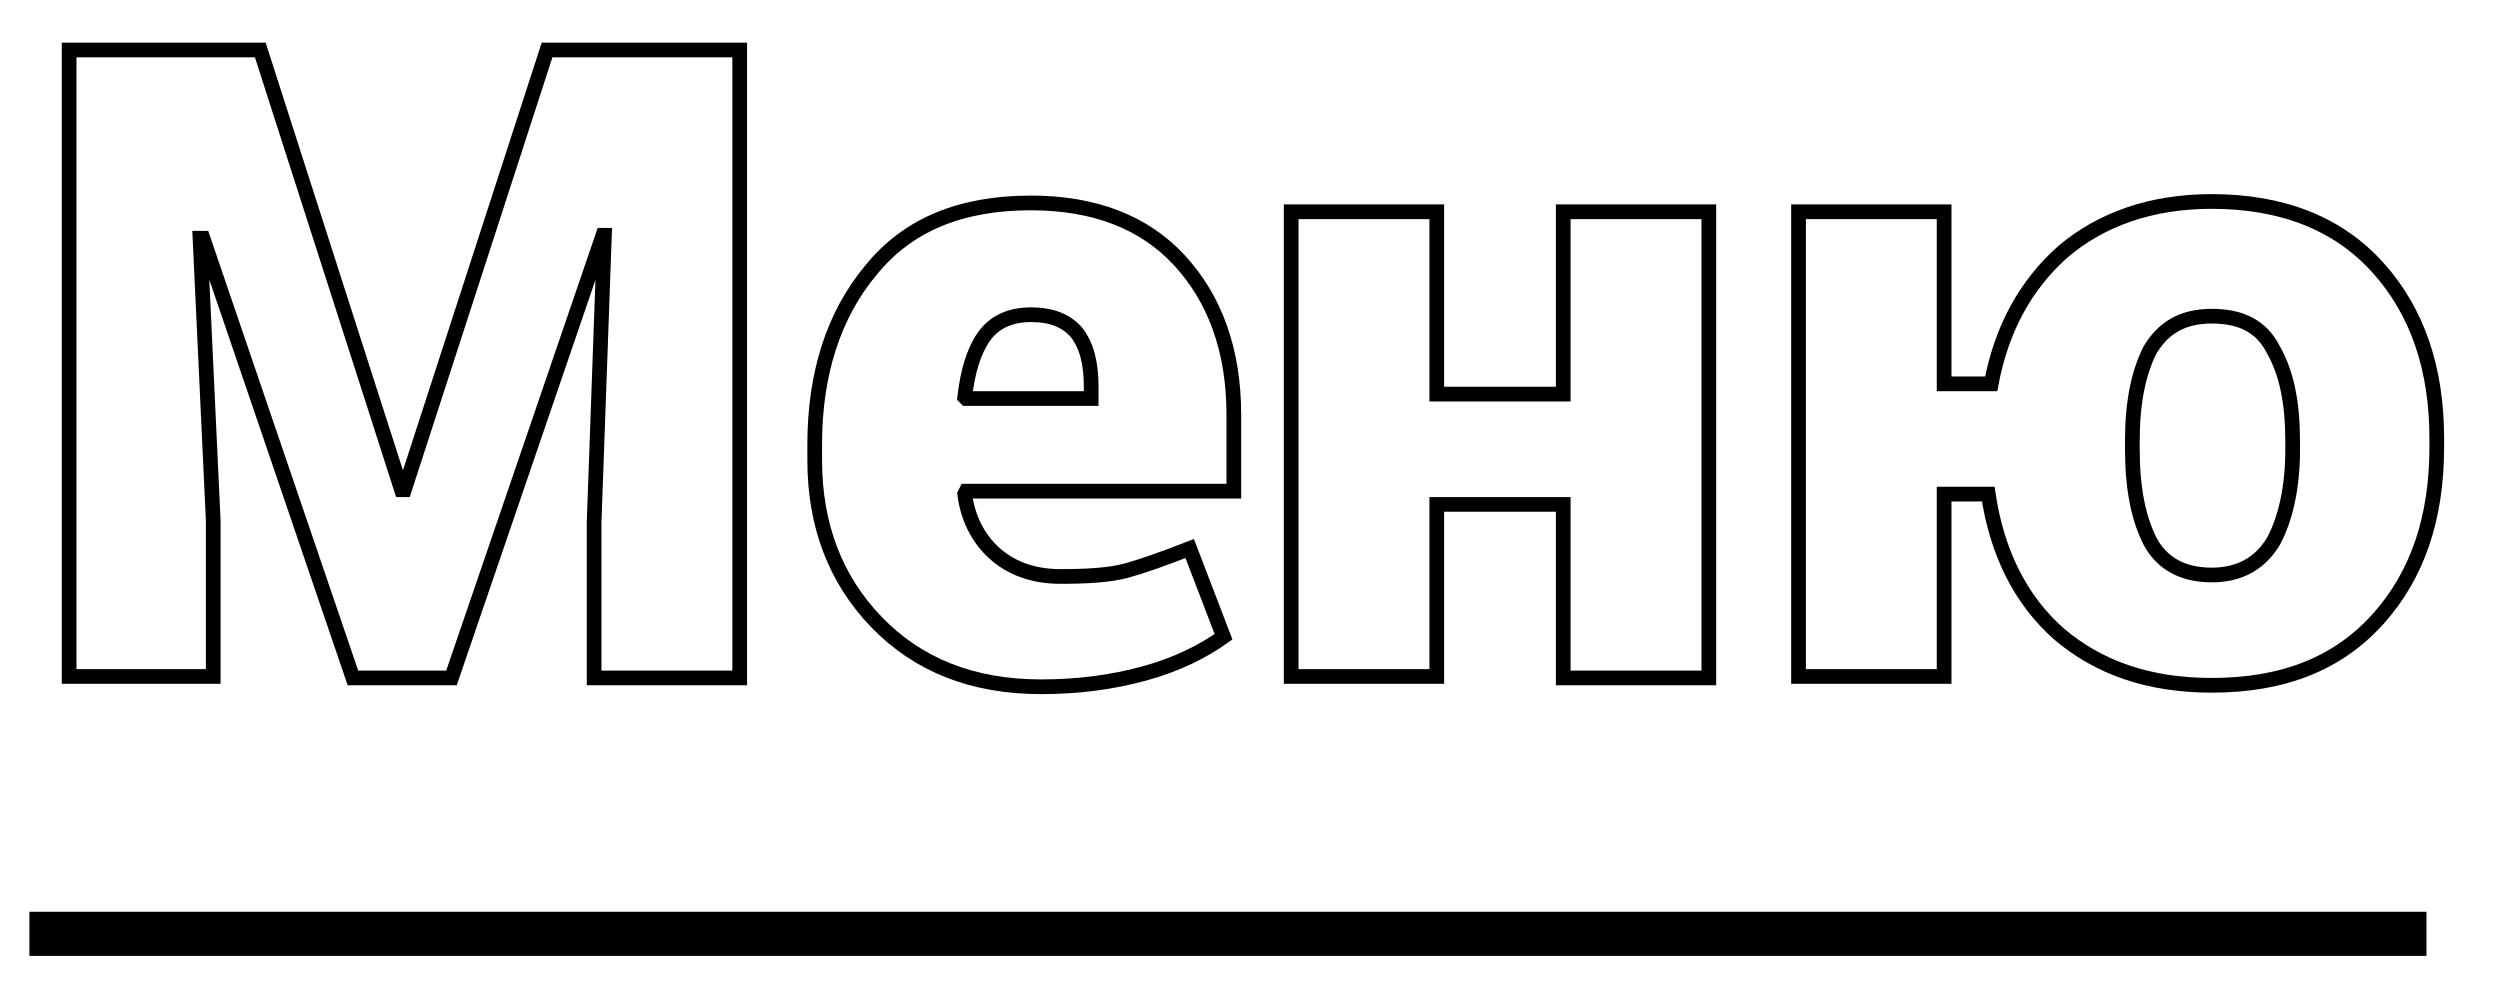
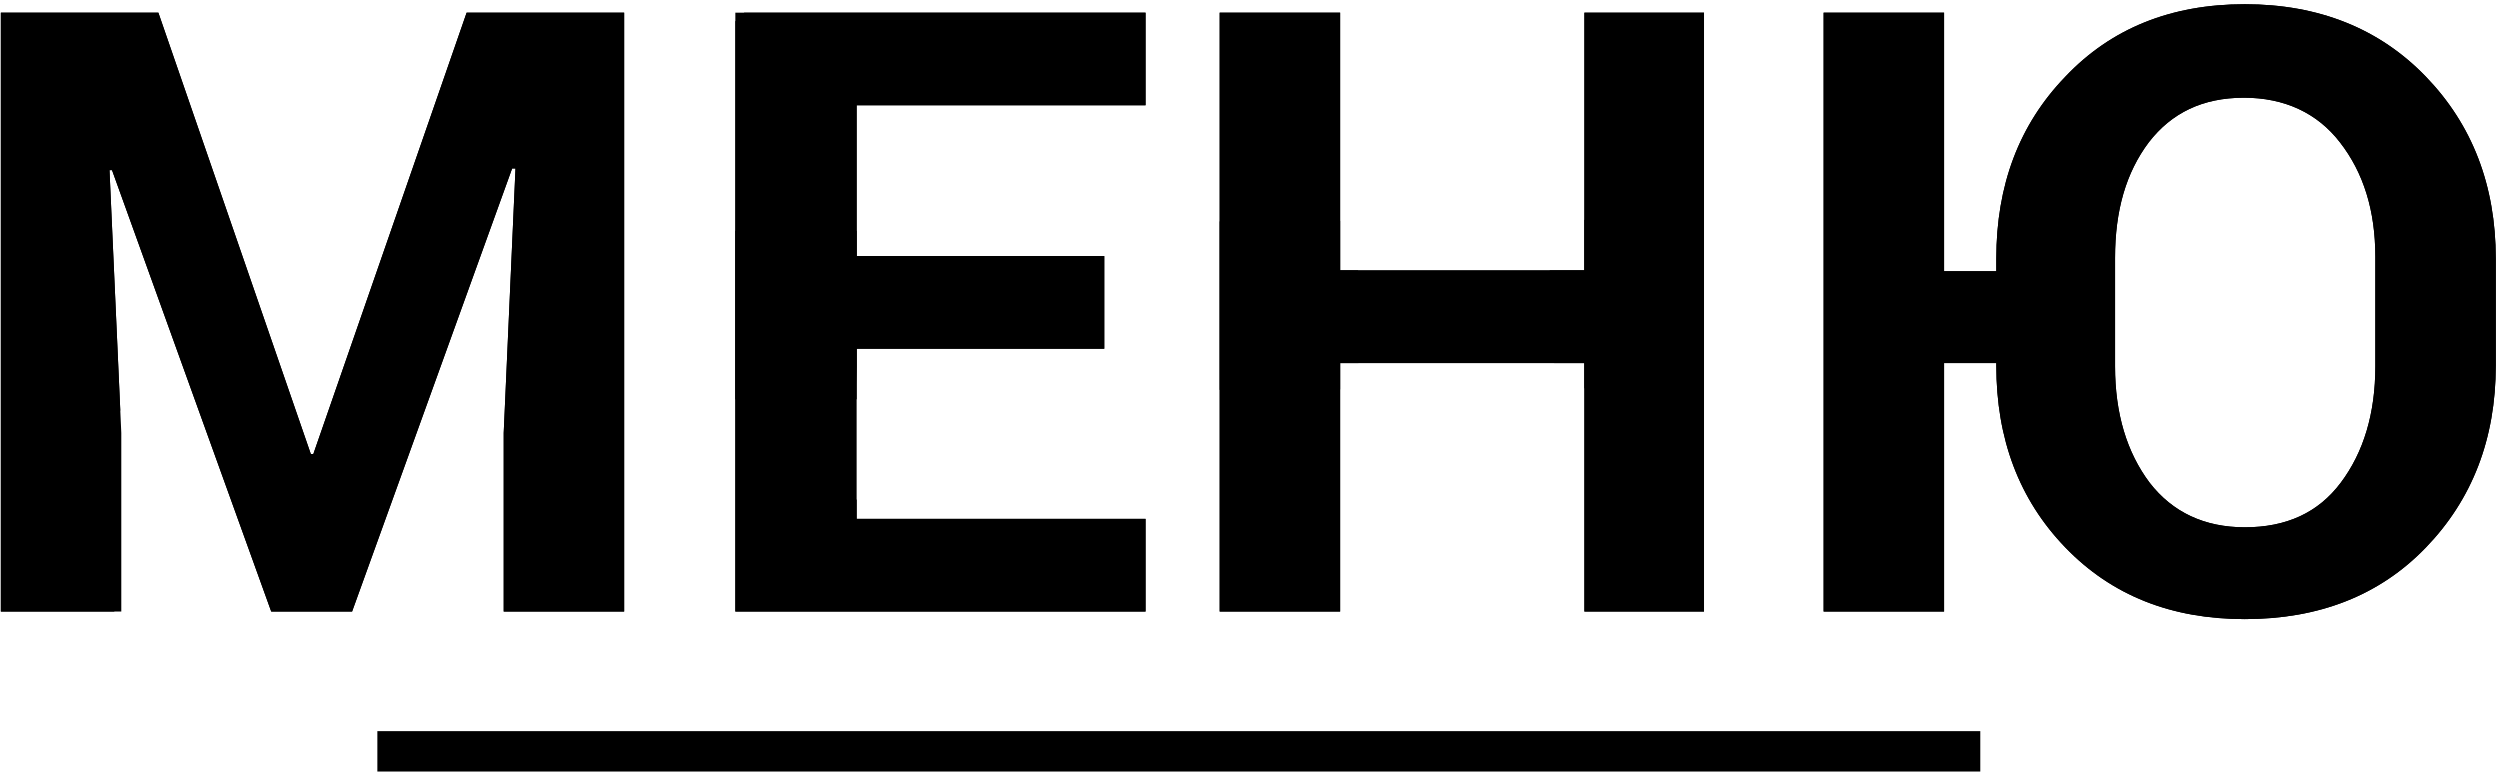
- <svg xmlns="http://www.w3.org/2000/svg" version="1.1" id="Слой_1" x="0px" y="0px" viewBox="0 0 170 67" style="enable-background:new 0 0 170 67;" xml:space="preserve">
+ <svg xmlns="http://www.w3.org/2000/svg" xmlns:xlink="http://www.w3.org/1999/xlink" version="1.1" id="Слой_1" x="0px" y="0px" viewBox="0 0 296.8 91.8" style="enable-background:new 0 0 296.8 91.8;" xml:space="preserve">
  <style type="text/css">
- 	.st0{fill:none;stroke:#000000;stroke-linecap:round;stroke-miterlimit:5;}
- 	.st1{fill:none;stroke:#000000;stroke-width:3;stroke-linecap:square;stroke-miterlimit:5;}
+ 	.st0{clip-path:url(#SVGID_2_);}
+ 	.st1{fill:none;stroke:#000000;stroke-width:3;stroke-miterlimit:10;}
+ 	.st2{clip-path:url(#SVGID_4_);fill:none;}
+ 	.st3{clip-path:url(#SVGID_6_);fill:none;stroke:#000000;stroke-width:20;stroke-miterlimit:10;}
+ 	.st4{clip-path:url(#SVGID_8_);fill:none;stroke:#000000;stroke-width:20;stroke-miterlimit:10;}
+ 	.st5{clip-path:url(#SVGID_10_);fill:none;stroke:#000000;stroke-width:20;stroke-miterlimit:10;}
+ 	.st6{clip-path:url(#SVGID_12_);fill:none;stroke:#000000;stroke-width:20;stroke-miterlimit:10;}
+ 	.st7{clip-path:url(#SVGID_14_);fill:none;stroke:#000000;stroke-width:20;stroke-miterlimit:10;}
+ 	.st8{clip-path:url(#SVGID_16_);fill:none;stroke:#000000;stroke-width:20;stroke-miterlimit:10;}
+ 	.st9{clip-path:url(#SVGID_18_);fill:none;stroke:#000000;stroke-width:20;stroke-miterlimit:10;}
+ 	.st10{clip-path:url(#SVGID_20_);fill:none;stroke:#000000;stroke-width:20;stroke-miterlimit:10;}
+ 	.st11{clip-path:url(#SVGID_22_);fill:none;stroke:#000000;stroke-width:20;stroke-miterlimit:10;}
+ 	.st12{clip-path:url(#SVGID_24_);fill:none;stroke:#000000;stroke-width:20;stroke-miterlimit:10;}
</style>
  <g>
-     <path class="st0" d="M17.7,3.4l9.6,29.9h0.2l9.7-29.9h13.1v42.7h-9.9V35.5L41.1,16L41,16L30.7,46.1H24L13.8,16.2l-0.2,0l0.9,19.2   v10.6H4.7V3.4H17.7z" />
-     <path class="st0" d="M70.8,46.7c-4.7,0-8.4-1.5-11.2-4.4s-4.2-6.6-4.2-11v-1.1c0-4.8,1.3-8.8,3.8-11.8c2.5-3.1,6.1-4.6,10.9-4.6   c4.3,0,7.7,1.3,10.1,3.9c2.4,2.6,3.7,6.1,3.7,10.5v5.2H65.7l-0.1,0.2c0.2,1.6,0.9,3,2,4c1.1,1,2.6,1.6,4.5,1.6   c1.9,0,3.4-0.1,4.5-0.4c1.1-0.3,2.5-0.8,4.3-1.5l2.3,6c-1.4,1-3.2,1.9-5.4,2.5S73.3,46.7,70.8,46.7z M70.1,21.4   c-1.4,0-2.5,0.5-3.2,1.5c-0.7,1-1.1,2.4-1.3,4.1l0.1,0.1h8.5v-0.8c0-1.6-0.3-2.8-1-3.7C72.5,21.8,71.5,21.4,70.1,21.4z" />
-     <path class="st0" d="M116.2,46.1h-9.9V34.3h-8.6v11.7h-9.9V14.4h9.9v12.4h8.6V14.4h9.9V46.1z" />
-     <path class="st0" d="M132.4,26.1h3c0.7-3.7,2.3-6.7,4.9-9c2.6-2.2,6-3.4,10.1-3.4c4.8,0,8.6,1.5,11.3,4.5c2.7,3,4,6.9,4,11.6v0.6   c0,4.8-1.3,8.7-4,11.7s-6.4,4.5-11.3,4.5c-4.3,0-7.7-1.2-10.4-3.5c-2.6-2.3-4.2-5.5-4.8-9.5h-3v12.4h-9.9V14.4h9.9V26.1z M145,30.5   c0,2.7,0.4,4.7,1.2,6.3c0.8,1.5,2.2,2.3,4.2,2.3c1.9,0,3.3-0.8,4.2-2.3c0.8-1.5,1.3-3.6,1.3-6.2v-0.6c0-2.6-0.4-4.6-1.3-6.2   c-0.8-1.6-2.2-2.3-4.2-2.3c-2,0-3.3,0.8-4.2,2.3c-0.8,1.6-1.2,3.6-1.2,6.2V30.5z" />
+     <defs>
+       <path id="SVGID_1_" d="M136.1,61.6h-34.4V41.4h29.4v-11h-29.4V12.5h34.3v-11H87.3v71.1h48.7V61.6z M159.1,43.1h29v29.5h14.2V1.5    h-14.2v30.6h-29V1.5h-14.3v71.1h14.3V43.1z M61.2,20l-1.4,31.4v21.2h14.3V1.5H55.4L37.2,53.9h-0.3L18.8,1.5H0.1v71.1h14.3V51.4    L13,20.2h0.3l18.9,52.4h9.6l19-52.6H61.2z M44.8,91.6h190.3v-4.8H44.8V91.6z M288,9.1c-5.5-5.7-12.7-8.6-21.5-8.6    s-15.9,2.9-21.3,8.6c-5.5,5.7-8.2,12.9-8.2,21.6v1.5h-6.2V1.5h-14.3v71.1h14.3V43.1h6.2v0.3c0,8.7,2.7,15.9,8.2,21.6    s12.6,8.5,21.3,8.5c8.8,0,16-2.8,21.5-8.5s8.3-12.9,8.3-21.6V30.7C296.3,22,293.5,14.8,288,9.1z M282,43.5    c0,5.6-1.4,10.2-4.1,13.8c-2.7,3.6-6.5,5.3-11.4,5.3c-4.8,0-8.6-1.8-11.3-5.3c-2.7-3.6-4.1-8.2-4.1-13.8V30.6    c0-5.6,1.3-10.1,4-13.7c2.7-3.5,6.4-5.3,11.3-5.3c4.8,0,8.7,1.8,11.4,5.3c2.8,3.6,4.2,8.1,4.2,13.6V43.5z" />
+     </defs>
+     <clipPath id="SVGID_2_">
+       <use xlink:href="#SVGID_1_" style="overflow:visible;" />
+     </clipPath>
+     <g class="st0">
+       <path class="st1" d="M18.8,1.8l18.1,52.4h0.3L55.4,1.8h18.7v71.1H59.8V51.7l1.4-31.4h-0.3l-19,52.6h-9.6L13.3,20.5H13l1.4,31.2    v21.2H0.1V1.8H18.8z" />
+       <path class="st1" d="M131.1,41.7h-29.4V62h34.4v11H87.4V1.8H136v11h-34.3v17.9h29.4V41.7z" />
+       <path class="st1" d="M202.3,72.9h-14.2V43.4h-29v29.5h-14.3V1.8h14.3v30.6h29V1.8h14.2V72.9z" />
+       <path class="st1" d="M296.3,43.8c0,8.7-2.8,15.9-8.3,21.6s-12.7,8.5-21.5,8.5s-15.9-2.8-21.3-8.5c-5.5-5.7-8.2-12.9-8.2-21.6v-0.3    h-6.2V73h-14.3V1.8h14.3v30.6h6.2V31c0-8.7,2.7-15.9,8.2-21.6s12.6-8.6,21.3-8.6c8.8,0,16,2.9,21.5,8.6s8.3,12.9,8.3,21.6V43.8z     M282,30.9c0-5.5-1.4-10.1-4.2-13.6c-2.8-3.6-6.6-5.3-11.4-5.3c-4.9,0-8.6,1.8-11.3,5.3c-2.7,3.5-4,8.1-4,13.7v12.9    c0,5.6,1.4,10.2,4.1,13.8c2.7,3.6,6.5,5.3,11.3,5.3c4.9,0,8.7-1.8,11.4-5.3c2.7-3.6,4.1-8.2,4.1-13.8V30.9z" />
+     </g>
  </g>
-   <line class="st1" x1="3.5" y1="63.5" x2="163.5" y2="63.5" />
+   <g>
+     <defs>
+       <path id="SVGID_3_" d="M136.1,61.6h-34.4V41.4h29.4v-11h-29.4V12.5h34.3v-11H87.3v71.1h48.7V61.6z M159.1,43.1h29v29.5h14.2V1.5    h-14.2v30.6h-29V1.5h-14.3v71.1h14.3V43.1z M61.2,20l-1.4,31.4v21.2h14.3V1.5H55.4L37.2,53.9h-0.3L18.8,1.5H0.1v71.1h14.3V51.4    L13,20.2h0.3l18.9,52.4h9.6l19-52.6H61.2z M44.8,91.6h190.3v-4.8H44.8V91.6z M288,9.1c-5.5-5.7-12.7-8.6-21.5-8.6    s-15.9,2.9-21.3,8.6c-5.5,5.7-8.2,12.9-8.2,21.6v1.5h-6.2V1.5h-14.3v71.1h14.3V43.1h6.2v0.3c0,8.7,2.7,15.9,8.2,21.6    s12.6,8.5,21.3,8.5c8.8,0,16-2.8,21.5-8.5s8.3-12.9,8.3-21.6V30.7C296.3,22,293.5,14.8,288,9.1z M282,43.5    c0,5.6-1.4,10.2-4.1,13.8c-2.7,3.6-6.5,5.3-11.4,5.3c-4.8,0-8.6-1.8-11.3-5.3c-2.7-3.6-4.1-8.2-4.1-13.8V30.6    c0-5.6,1.3-10.1,4-13.7c2.7-3.5,6.4-5.3,11.3-5.3c4.8,0,8.7,1.8,11.4,5.3c2.8,3.6,4.2,8.1,4.2,13.6V43.5z" />
+     </defs>
+     <clipPath id="SVGID_4_">
+       <use xlink:href="#SVGID_3_" style="overflow:visible;" />
+     </clipPath>
+     <rect x="44.8" y="87" class="st2" width="190.3" height="4.8" />
+   </g>
+   <g>
+     <defs>
+       <path id="SVGID_5_" d="M136.1,61.6h-34.4V41.4h29.4v-11h-29.4V12.5h34.3v-11H87.3v71.1h48.7V61.6z M159.1,43.1h29v29.5h14.2V1.5    h-14.2v30.6h-29V1.5h-14.3v71.1h14.3V43.1z M61.2,20l-1.4,31.4v21.2h14.3V1.5H55.4L37.2,53.9h-0.3L18.8,1.5H0.1v71.1h14.3V51.4    L13,20.2h0.3l18.9,52.4h9.6l19-52.6H61.2z M44.8,91.6h190.3v-4.8H44.8V91.6z M288,9.1c-5.5-5.7-12.7-8.6-21.5-8.6    s-15.9,2.9-21.3,8.6c-5.5,5.7-8.2,12.9-8.2,21.6v1.5h-6.2V1.5h-14.3v71.1h14.3V43.1h6.2v0.3c0,8.7,2.7,15.9,8.2,21.6    s12.6,8.5,21.3,8.5c8.8,0,16-2.8,21.5-8.5s8.3-12.9,8.3-21.6V30.7C296.3,22,293.5,14.8,288,9.1z M282,43.5    c0,5.6-1.4,10.2-4.1,13.8c-2.7,3.6-6.5,5.3-11.4,5.3c-4.8,0-8.6-1.8-11.3-5.3c-2.7-3.6-4.1-8.2-4.1-13.8V30.6    c0-5.6,1.3-10.1,4-13.7c2.7-3.5,6.4-5.3,11.3-5.3c4.8,0,8.7,1.8,11.4,5.3c2.8,3.6,4.2,8.1,4.2,13.6V43.5z" />
+     </defs>
+     <clipPath id="SVGID_6_">
+       <use xlink:href="#SVGID_5_" style="overflow:visible;" />
+     </clipPath>
+     <path class="st3" d="M3.5,81.7c0.1-9.8,0.2-24.1,0-41.5C3,4.7,1.5-10.3,4-10.8c6-1.1,24.2,86.9,34,85.5c2.8-0.4,3.1-7.6,6-23   c4.7-25.5,14-61.3,18.5-61c3.1,0.2,6.1,17.8,6.5,88" />
+   </g>
+   <g>
+     <defs>
+       <path id="SVGID_7_" d="M136.1,61.6h-34.4V41.4h29.4v-11h-29.4V12.5h34.3v-11H87.3v71.1h48.7V61.6z M159.1,43.1h29v29.5h14.2V1.5    h-14.2v30.6h-29V1.5h-14.3v71.1h14.3V43.1z M61.2,20l-1.4,31.4v21.2h14.3V1.5H55.4L37.2,53.9h-0.3L18.8,1.5H0.1v71.1h14.3V51.4    L13,20.2h0.3l18.9,52.4h9.6l19-52.6H61.2z M44.8,91.6h190.3v-4.8H44.8V91.6z M288,9.1c-5.5-5.7-12.7-8.6-21.5-8.6    s-15.9,2.9-21.3,8.6c-5.5,5.7-8.2,12.9-8.2,21.6v1.5h-6.2V1.5h-14.3v71.1h14.3V43.1h6.2v0.3c0,8.7,2.7,15.9,8.2,21.6    s12.6,8.5,21.3,8.5c8.8,0,16-2.8,21.5-8.5s8.3-12.9,8.3-21.6V30.7C296.3,22,293.5,14.8,288,9.1z M282,43.5    c0,5.6-1.4,10.2-4.1,13.8c-2.7,3.6-6.5,5.3-11.4,5.3c-4.8,0-8.6-1.8-11.3-5.3c-2.7-3.6-4.1-8.2-4.1-13.8V30.6    c0-5.6,1.3-10.1,4-13.7c2.7-3.5,6.4-5.3,11.3-5.3c4.8,0,8.7,1.8,11.4,5.3c2.8,3.6,4.2,8.1,4.2,13.6V43.5z" />
+     </defs>
+     <clipPath id="SVGID_8_">
+       <use xlink:href="#SVGID_7_" style="overflow:visible;" />
+     </clipPath>
+     <path class="st4" d="M150.9-5.8" />
+   </g>
+   <g>
+     <defs>
+       <path id="SVGID_9_" d="M136.1,61.6h-34.4V41.4h29.4v-11h-29.4V12.5h34.3v-11H87.3v71.1h48.7V61.6z M159.1,43.1h29v29.5h14.2V1.5    h-14.2v30.6h-29V1.5h-14.3v71.1h14.3V43.1z M61.2,20l-1.4,31.4v21.2h14.3V1.5H55.4L37.2,53.9h-0.3L18.8,1.5H0.1v71.1h14.3V51.4    L13,20.2h0.3l18.9,52.4h9.6l19-52.6H61.2z M44.8,91.6h190.3v-4.8H44.8V91.6z M288,9.1c-5.5-5.7-12.7-8.6-21.5-8.6    s-15.9,2.9-21.3,8.6c-5.5,5.7-8.2,12.9-8.2,21.6v1.5h-6.2V1.5h-14.3v71.1h14.3V43.1h6.2v0.3c0,8.7,2.7,15.9,8.2,21.6    s12.6,8.5,21.3,8.5c8.8,0,16-2.8,21.5-8.5s8.3-12.9,8.3-21.6V30.7C296.3,22,293.5,14.8,288,9.1z M282,43.5    c0,5.6-1.4,10.2-4.1,13.8c-2.7,3.6-6.5,5.3-11.4,5.3c-4.8,0-8.6-1.8-11.3-5.3c-2.7-3.6-4.1-8.2-4.1-13.8V30.6    c0-5.6,1.3-10.1,4-13.7c2.7-3.5,6.4-5.3,11.3-5.3c4.8,0,8.7,1.8,11.4,5.3c2.8,3.6,4.2,8.1,4.2,13.6V43.5z" />
+     </defs>
+     <clipPath id="SVGID_10_">
+       <use xlink:href="#SVGID_9_" style="overflow:visible;" />
+     </clipPath>
+     <path class="st5" d="M222.4-8.8c1.3,65,1.1,84.5,0.5,84.5c-0.8,0-4.4-33.8,6.8-38.5c4.3-1.8,8.9,1.3,12.7-2   c3.2-2.8,1.4-6.8,3.5-12.5c0.3-0.7,5.9-15.5,15.5-17.5c10.3-2.1,23.4,10.9,26.5,24.5c3.7,16-5.6,36.4-18.5,38s-27-15.9-27-32.5   c0-11.2,6.4-19.3,9-22.3" />
+   </g>
+   <g>
+     <defs>
+       <path id="SVGID_11_" d="M136.1,61.6h-34.4V41.4h29.4v-11h-29.4V12.5h34.3v-11H87.3v71.1h48.7V61.6z M159.1,43.1h29v29.5h14.2V1.5    h-14.2v30.6h-29V1.5h-14.3v71.1h14.3V43.1z M61.2,20l-1.4,31.4v21.2h14.3V1.5H55.4L37.2,53.9h-0.3L18.8,1.5H0.1v71.1h14.3V51.4    L13,20.2h0.3l18.9,52.4h9.6l19-52.6H61.2z M44.8,91.6h190.3v-4.8H44.8V91.6z M288,9.1c-5.5-5.7-12.7-8.6-21.5-8.6    s-15.9,2.9-21.3,8.6c-5.5,5.7-8.2,12.9-8.2,21.6v1.5h-6.2V1.5h-14.3v71.1h14.3V43.1h6.2v0.3c0,8.7,2.7,15.9,8.2,21.6    s12.6,8.5,21.3,8.5c8.8,0,16-2.8,21.5-8.5s8.3-12.9,8.3-21.6V30.7C296.3,22,293.5,14.8,288,9.1z M282,43.5    c0,5.6-1.4,10.2-4.1,13.8c-2.7,3.6-6.5,5.3-11.4,5.3c-4.8,0-8.6-1.8-11.3-5.3c-2.7-3.6-4.1-8.2-4.1-13.8V30.6    c0-5.6,1.3-10.1,4-13.7c2.7-3.5,6.4-5.3,11.3-5.3c4.8,0,8.7,1.8,11.4,5.3c2.8,3.6,4.2,8.1,4.2,13.6V43.5z" />
+     </defs>
+     <clipPath id="SVGID_12_">
+       <use xlink:href="#SVGID_11_" style="overflow:visible;" />
+     </clipPath>
+     <path class="st6" d="M32.5,91.6H267c-33.8,13.5-67.7,26.9-101.5,40.4" />
+   </g>
+   <g>
+     <defs>
+       <path id="SVGID_13_" d="M136.1,61.6h-34.4V41.4h29.4v-11h-29.4V12.5h34.3v-11H87.3v71.1h48.7V61.6z M159.1,43.1h29v29.5h14.2V1.5    h-14.2v30.6h-29V1.5h-14.3v71.1h14.3V43.1z M61.2,20l-1.4,31.4v21.2h14.3V1.5H55.4L37.2,53.9h-0.3L18.8,1.5H0.1v71.1h14.3V51.4    L13,20.2h0.3l18.9,52.4h9.6l19-52.6H61.2z M44.8,91.6h190.3v-4.8H44.8V91.6z M288,9.1c-5.5-5.7-12.7-8.6-21.5-8.6    s-15.9,2.9-21.3,8.6c-5.5,5.7-8.2,12.9-8.2,21.6v1.5h-6.2V1.5h-14.3v71.1h14.3V43.1h6.2v0.3c0,8.7,2.7,15.9,8.2,21.6    s12.6,8.5,21.3,8.5c8.8,0,16-2.8,21.5-8.5s8.3-12.9,8.3-21.6V30.7C296.3,22,293.5,14.8,288,9.1z M282,43.5    c0,5.6-1.4,10.2-4.1,13.8c-2.7,3.6-6.5,5.3-11.4,5.3c-4.8,0-8.6-1.8-11.3-5.3c-2.7-3.6-4.1-8.2-4.1-13.8V30.6    c0-5.6,1.3-10.1,4-13.7c2.7-3.5,6.4-5.3,11.3-5.3c4.8,0,8.7,1.8,11.4,5.3c2.8,3.6,4.2,8.1,4.2,13.6V43.5z" />
+     </defs>
+     <clipPath id="SVGID_14_">
+       <use xlink:href="#SVGID_13_" style="overflow:visible;" />
+     </clipPath>
+     <path class="st7" d="M196.1-2.7" />
+   </g>
+   <g>
+     <defs>
+       <path id="SVGID_15_" d="M136.1,61.6h-34.4V41.4h29.4v-11h-29.4V12.5h34.3v-11H87.3v71.1h48.7V61.6z M159.1,43.1h29v29.5h14.2V1.5    h-14.2v30.6h-29V1.5h-14.3v71.1h14.3V43.1z M61.2,20l-1.4,31.4v21.2h14.3V1.5H55.4L37.2,53.9h-0.3L18.8,1.5H0.1v71.1h14.3V51.4    L13,20.2h0.3l18.9,52.4h9.6l19-52.6H61.2z M44.8,91.6h190.3v-4.8H44.8V91.6z M288,9.1c-5.5-5.7-12.7-8.6-21.5-8.6    s-15.9,2.9-21.3,8.6c-5.5,5.7-8.2,12.9-8.2,21.6v1.5h-6.2V1.5h-14.3v71.1h14.3V43.1h6.2v0.3c0,8.7,2.7,15.9,8.2,21.6    s12.6,8.5,21.3,8.5c8.8,0,16-2.8,21.5-8.5s8.3-12.9,8.3-21.6V30.7C296.3,22,293.5,14.8,288,9.1z M282,43.5    c0,5.6-1.4,10.2-4.1,13.8c-2.7,3.6-6.5,5.3-11.4,5.3c-4.8,0-8.6-1.8-11.3-5.3c-2.7-3.6-4.1-8.2-4.1-13.8V30.6    c0-5.6,1.3-10.1,4-13.7c2.7-3.5,6.4-5.3,11.3-5.3c4.8,0,8.7,1.8,11.4,5.3c2.8,3.6,4.2,8.1,4.2,13.6V43.5z" />
+     </defs>
+     <clipPath id="SVGID_16_">
+       <use xlink:href="#SVGID_15_" style="overflow:visible;" />
+     </clipPath>
+     <path class="st8" d="M137.9,6.3c-5.2-0.4-12.8-0.9-22.1-0.7C104.2,5.8,98.3,6,95.3,8.7c-4.4,3.8-2.9,8.6-3.5,31.4   c-0.5,18.4-1.7,23.3,2.3,26.9c1.7,1.6,4.4,2.9,18,2.4c10.9-0.4,19.9-1.6,26.4-2.8" />
+   </g>
+   <g>
+     <defs>
+       <path id="SVGID_17_" d="M136.1,61.6h-34.4V41.4h29.4v-11h-29.4V12.5h34.3v-11H87.3v71.1h48.7V61.6z M159.1,43.1h29v29.5h14.2V1.5    h-14.2v30.6h-29V1.5h-14.3v71.1h14.3V43.1z M61.2,20l-1.4,31.4v21.2h14.3V1.5H55.4L37.2,53.9h-0.3L18.8,1.5H0.1v71.1h14.3V51.4    L13,20.2h0.3l18.9,52.4h9.6l19-52.6H61.2z M44.8,91.6h190.3v-4.8H44.8V91.6z M288,9.1c-5.5-5.7-12.7-8.6-21.5-8.6    s-15.9,2.9-21.3,8.6c-5.5,5.7-8.2,12.9-8.2,21.6v1.5h-6.2V1.5h-14.3v71.1h14.3V43.1h6.2v0.3c0,8.7,2.7,15.9,8.2,21.6    s12.6,8.5,21.3,8.5c8.8,0,16-2.8,21.5-8.5s8.3-12.9,8.3-21.6V30.7C296.3,22,293.5,14.8,288,9.1z M282,43.5    c0,5.6-1.4,10.2-4.1,13.8c-2.7,3.6-6.5,5.3-11.4,5.3c-4.8,0-8.6-1.8-11.3-5.3c-2.7-3.6-4.1-8.2-4.1-13.8V30.6    c0-5.6,1.3-10.1,4-13.7c2.7-3.5,6.4-5.3,11.3-5.3c4.8,0,8.7,1.8,11.4,5.3c2.8,3.6,4.2,8.1,4.2,13.6V43.5z" />
+     </defs>
+     <clipPath id="SVGID_18_">
+       <use xlink:href="#SVGID_17_" style="overflow:visible;" />
+     </clipPath>
+     <line class="st9" x1="83.8" y1="37.4" x2="134.9" y2="37.4" />
+   </g>
+   <g>
+     <defs>
+       <path id="SVGID_19_" d="M136.1,61.6h-34.4V41.4h29.4v-11h-29.4V12.5h34.3v-11H87.3v71.1h48.7V61.6z M159.1,43.1h29v29.5h14.2V1.5    h-14.2v30.6h-29V1.5h-14.3v71.1h14.3V43.1z M61.2,20l-1.4,31.4v21.2h14.3V1.5H55.4L37.2,53.9h-0.3L18.8,1.5H0.1v71.1h14.3V51.4    L13,20.2h0.3l18.9,52.4h9.6l19-52.6H61.2z M44.8,91.6h190.3v-4.8H44.8V91.6z M288,9.1c-5.5-5.7-12.7-8.6-21.5-8.6    s-15.9,2.9-21.3,8.6c-5.5,5.7-8.2,12.9-8.2,21.6v1.5h-6.2V1.5h-14.3v71.1h14.3V43.1h6.2v0.3c0,8.7,2.7,15.9,8.2,21.6    s12.6,8.5,21.3,8.5c8.8,0,16-2.8,21.5-8.5s8.3-12.9,8.3-21.6V30.7C296.3,22,293.5,14.8,288,9.1z M282,43.5    c0,5.6-1.4,10.2-4.1,13.8c-2.7,3.6-6.5,5.3-11.4,5.3c-4.8,0-8.6-1.8-11.3-5.3c-2.7-3.6-4.1-8.2-4.1-13.8V30.6    c0-5.6,1.3-10.1,4-13.7c2.7-3.5,6.4-5.3,11.3-5.3c4.8,0,8.7,1.8,11.4,5.3c2.8,3.6,4.2,8.1,4.2,13.6V43.5z" />
+     </defs>
+     <clipPath id="SVGID_20_">
+       <use xlink:href="#SVGID_19_" style="overflow:visible;" />
+     </clipPath>
+     <line class="st10" x1="151.1" y1="-0.7" x2="151.4" y2="75.7" />
+   </g>
+   <g>
+     <defs>
+       <path id="SVGID_21_" d="M136.1,61.6h-34.4V41.4h29.4v-11h-29.4V12.5h34.3v-11H87.3v71.1h48.7V61.6z M159.1,43.1h29v29.5h14.2V1.5    h-14.2v30.6h-29V1.5h-14.3v71.1h14.3V43.1z M61.2,20l-1.4,31.4v21.2h14.3V1.5H55.4L37.2,53.9h-0.3L18.8,1.5H0.1v71.1h14.3V51.4    L13,20.2h0.3l18.9,52.4h9.6l19-52.6H61.2z M44.8,91.6h190.3v-4.8H44.8V91.6z M288,9.1c-5.5-5.7-12.7-8.6-21.5-8.6    s-15.9,2.9-21.3,8.6c-5.5,5.7-8.2,12.9-8.2,21.6v1.5h-6.2V1.5h-14.3v71.1h14.3V43.1h6.2v0.3c0,8.7,2.7,15.9,8.2,21.6    s12.6,8.5,21.3,8.5c8.8,0,16-2.8,21.5-8.5s8.3-12.9,8.3-21.6V30.7C296.3,22,293.5,14.8,288,9.1z M282,43.5    c0,5.6-1.4,10.2-4.1,13.8c-2.7,3.6-6.5,5.3-11.4,5.3c-4.8,0-8.6-1.8-11.3-5.3c-2.7-3.6-4.1-8.2-4.1-13.8V30.6    c0-5.6,1.3-10.1,4-13.7c2.7-3.5,6.4-5.3,11.3-5.3c4.8,0,8.7,1.8,11.4,5.3c2.8,3.6,4.2,8.1,4.2,13.6V43.5z" />
+     </defs>
+     <clipPath id="SVGID_22_">
+       <use xlink:href="#SVGID_21_" style="overflow:visible;" />
+     </clipPath>
+     <line class="st11" x1="141.9" y1="36.3" x2="189.6" y2="36.1" />
+   </g>
+   <g>
+     <defs>
+       <path id="SVGID_23_" d="M136.1,61.6h-34.4V41.4h29.4v-11h-29.4V12.5h34.3v-11H87.3v71.1h48.7V61.6z M159.1,43.1h29v29.5h14.2V1.5    h-14.2v30.6h-29V1.5h-14.3v71.1h14.3V43.1z M61.2,20l-1.4,31.4v21.2h14.3V1.5H55.4L37.2,53.9h-0.3L18.8,1.5H0.1v71.1h14.3V51.4    L13,20.2h0.3l18.9,52.4h9.6l19-52.6H61.2z M44.8,91.6h190.3v-4.8H44.8V91.6z M288,9.1c-5.5-5.7-12.7-8.6-21.5-8.6    s-15.9,2.9-21.3,8.6c-5.5,5.7-8.2,12.9-8.2,21.6v1.5h-6.2V1.5h-14.3v71.1h14.3V43.1h6.2v0.3c0,8.7,2.7,15.9,8.2,21.6    s12.6,8.5,21.3,8.5c8.8,0,16-2.8,21.5-8.5s8.3-12.9,8.3-21.6V30.7C296.3,22,293.5,14.8,288,9.1z M282,43.5    c0,5.6-1.4,10.2-4.1,13.8c-2.7,3.6-6.5,5.3-11.4,5.3c-4.8,0-8.6-1.8-11.3-5.3c-2.7-3.6-4.1-8.2-4.1-13.8V30.6    c0-5.6,1.3-10.1,4-13.7c2.7-3.5,6.4-5.3,11.3-5.3c4.8,0,8.7,1.8,11.4,5.3c2.8,3.6,4.2,8.1,4.2,13.6V43.5z" />
+     </defs>
+     <clipPath id="SVGID_24_">
+       <use xlink:href="#SVGID_23_" style="overflow:visible;" />
+     </clipPath>
+     <line class="st12" x1="196.1" y1="75.7" x2="192.3" y2="-2.7" />
+   </g>
</svg>
